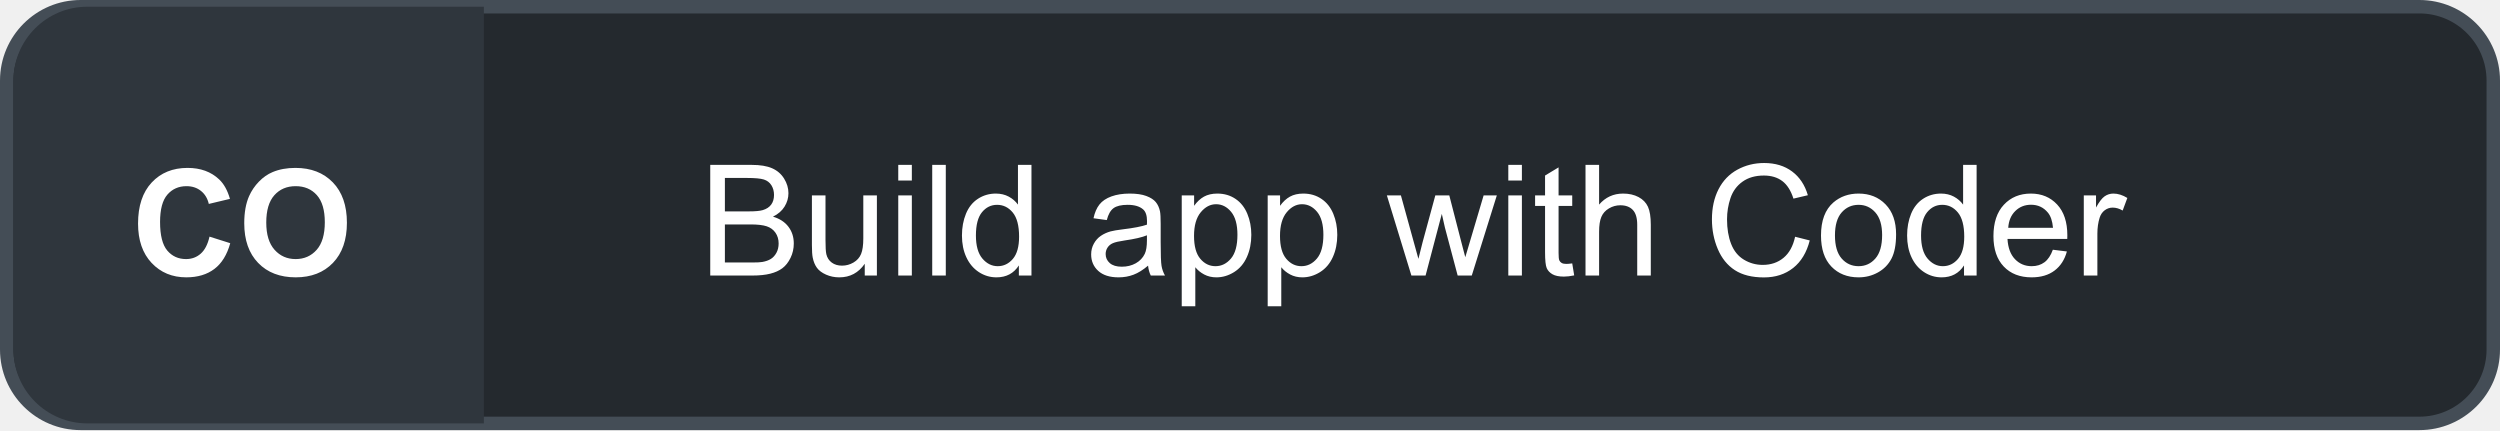
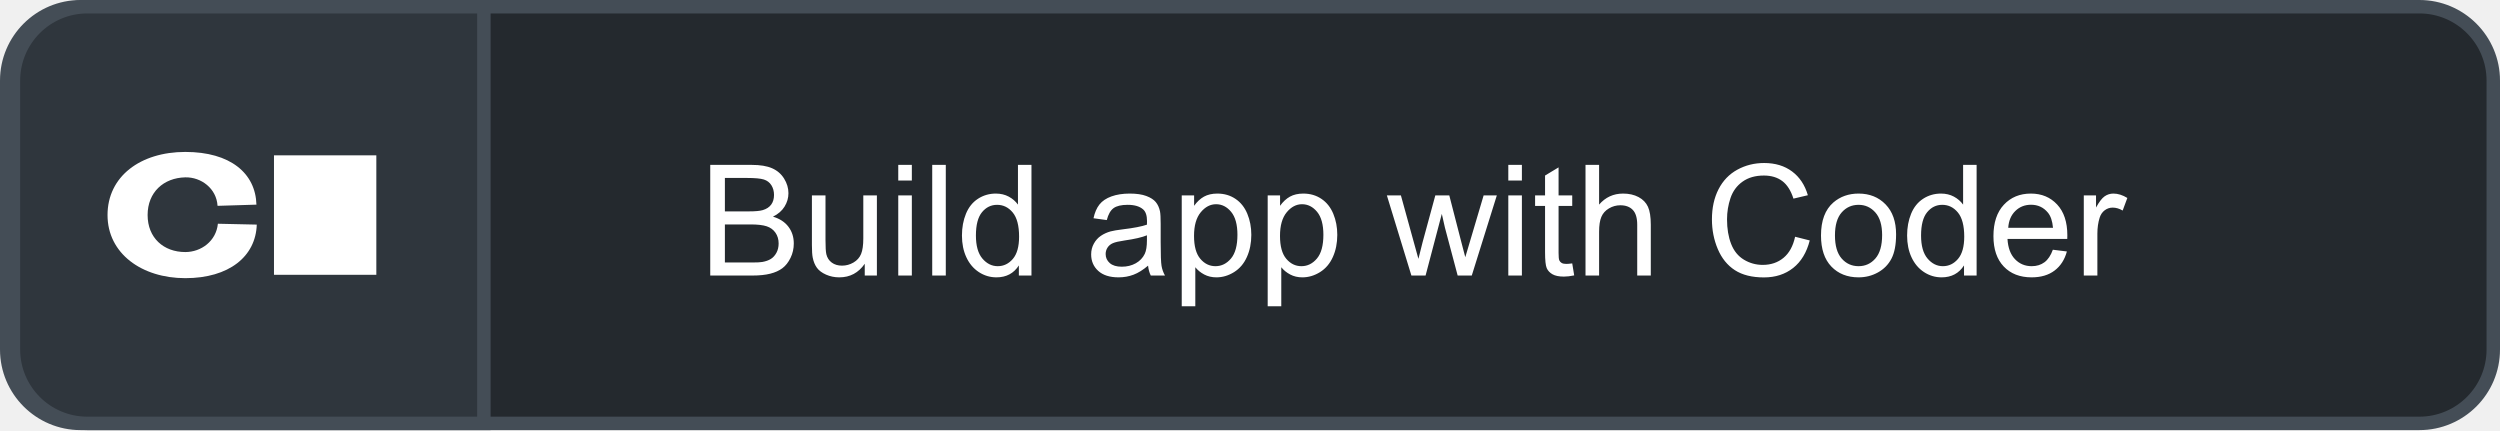
<svg xmlns="http://www.w3.org/2000/svg" fill="none" height="32" viewBox="0 0 186 32" width="186" role="img" aria-label="Build app with Coder">
  <rect x="0.5" y="0.5" width="185" height="31" rx="5.5" fill="#24292e" stroke="#444d56" />
-   <path d="m6.5.5h29.5v31h-29.5c-3.038 0-5.5-2.462-5.5-5.5v-20c0-3.038 2.462-5.5 5.5-5.5z" fill="#2f363d" />
-   <path fill="#fff" d="M15.588 17.605 17.13 18.094Q16.775 19.383 15.951 20.009Q15.126 20.634 13.859 20.634Q12.291 20.634 11.281 19.563Q10.271 18.491 10.271 16.633Q10.271 14.667 11.286 13.579Q12.301 12.492 13.956 12.492Q15.4 12.492 16.303 13.346Q16.84 13.851 17.108 14.796L15.535 15.172Q15.395 14.56 14.952 14.205Q14.509 13.851 13.875 13.851Q13 13.851 12.454 14.479Q11.909 15.107 11.909 16.515Q11.909 18.008 12.446 18.642Q12.983 19.275 13.843 19.275Q14.477 19.275 14.933 18.873Q15.39 18.47 15.588 17.605ZM18.172 16.611Q18.172 15.408 18.532 14.592Q18.8 13.99 19.265 13.512Q19.729 13.034 20.283 12.803Q21.019 12.492 21.98 12.492Q23.72 12.492 24.765 13.571Q25.81 14.651 25.81 16.574Q25.81 18.48 24.773 19.557Q23.736 20.634 22.001 20.634Q20.245 20.634 19.208 19.563Q18.172 18.491 18.172 16.611ZM19.81 16.558Q19.81 17.895 20.428 18.585Q21.045 19.275 21.996 19.275Q22.947 19.275 23.556 18.591Q24.166 17.906 24.166 16.536Q24.166 15.183 23.573 14.517Q22.979 13.851 21.996 13.851Q21.013 13.851 20.412 14.525Q19.81 15.199 19.81 16.558Z" />
+   <path d="m6.5.5h29.5v31h-29.5c-3.038 0-5.5-2.462-5.5-5.5v-20c0-3.038 2.462-5.5 5.5-5.5z" fill="#2f363d" stroke="#444d56" />
+   <path fill="#fff" transform="translate(8 6) scale(0.8333)" d="M14.862 6.67H24v10.663h-9.138zM6.945 15.304c-1.934 0-3.366-1.264-3.366-3.305s1.432-3.323 3.366-3.365c1.411-.03 2.787.99 2.878 2.543l3.472-.106c-.076-2.802-2.33-4.706-6.35-4.706S0 8.558 0 12c0 3.426 3.046 5.635 6.945 5.635 3.898 0 6.29-1.935 6.38-4.782l-3.472-.077c-.152 1.553-1.497 2.528-2.908 2.528Z" />
  <path fill="#fff" d="M52.842 20.5V12.268H55.931Q56.874 12.268 57.444 12.518Q58.014 12.768 58.337 13.287Q58.66 13.807 58.66 14.374Q58.66 14.902 58.373 15.368Q58.087 15.834 57.509 16.12Q58.255 16.339 58.657 16.867Q59.058 17.395 59.058 18.114Q59.058 18.692 58.814 19.189Q58.57 19.686 58.21 19.955Q57.851 20.225 57.309 20.362Q56.767 20.5 55.981 20.5ZM53.932 15.727H55.712Q56.436 15.727 56.75 15.632Q57.166 15.508 57.377 15.222Q57.587 14.935 57.587 14.503Q57.587 14.093 57.391 13.781Q57.194 13.47 56.829 13.355Q56.464 13.24 55.577 13.24H53.932ZM53.932 19.529H55.981Q56.509 19.529 56.722 19.489Q57.099 19.422 57.351 19.265Q57.604 19.107 57.767 18.807Q57.93 18.507 57.93 18.114Q57.93 17.653 57.694 17.313Q57.458 16.974 57.04 16.836Q56.621 16.698 55.835 16.698H53.932ZM64.337 20.5V19.624Q63.64 20.635 62.444 20.635Q61.917 20.635 61.459 20.433Q61.001 20.23 60.779 19.924Q60.558 19.618 60.468 19.175Q60.406 18.877 60.406 18.231V14.537H61.417V17.844Q61.417 18.636 61.479 18.911Q61.574 19.31 61.883 19.537Q62.192 19.764 62.646 19.764Q63.101 19.764 63.5 19.531Q63.899 19.298 64.064 18.897Q64.23 18.495 64.23 17.732V14.537H65.241V20.5ZM66.83 13.43V12.268H67.841V13.43ZM66.83 20.5V14.537H67.841V20.5ZM69.357 20.5V12.268H70.367V20.5ZM75.803 20.5V19.748Q75.236 20.635 74.135 20.635Q73.422 20.635 72.824 20.242Q72.226 19.849 71.898 19.144Q71.569 18.439 71.569 17.524Q71.569 16.631 71.867 15.904Q72.164 15.177 72.76 14.789Q73.355 14.402 74.09 14.402Q74.629 14.402 75.051 14.629Q75.472 14.857 75.736 15.222V12.268H76.741V20.5ZM72.608 17.524Q72.608 18.669 73.091 19.237Q73.574 19.804 74.231 19.804Q74.893 19.804 75.357 19.262Q75.82 18.72 75.82 17.608Q75.82 16.384 75.348 15.811Q74.876 15.239 74.186 15.239Q73.512 15.239 73.06 15.789Q72.608 16.339 72.608 17.524ZM85.416 19.764Q84.855 20.242 84.335 20.438Q83.816 20.635 83.221 20.635Q82.238 20.635 81.71 20.155Q81.182 19.675 81.182 18.928Q81.182 18.49 81.382 18.128Q81.581 17.765 81.904 17.546Q82.227 17.327 82.631 17.215Q82.929 17.136 83.53 17.063Q84.754 16.917 85.332 16.715Q85.338 16.508 85.338 16.451Q85.338 15.834 85.051 15.581Q84.664 15.239 83.9 15.239Q83.187 15.239 82.847 15.488Q82.508 15.738 82.345 16.373L81.356 16.238Q81.491 15.604 81.8 15.213Q82.109 14.823 82.693 14.612Q83.277 14.402 84.046 14.402Q84.81 14.402 85.287 14.582Q85.764 14.761 85.989 15.034Q86.214 15.306 86.303 15.721Q86.354 15.98 86.354 16.654V18.001Q86.354 19.411 86.419 19.784Q86.483 20.157 86.674 20.5H85.618Q85.461 20.186 85.416 19.764ZM85.332 17.507Q84.782 17.732 83.681 17.889Q83.058 17.979 82.8 18.091Q82.541 18.203 82.401 18.42Q82.26 18.636 82.26 18.9Q82.26 19.304 82.567 19.573Q82.873 19.843 83.462 19.843Q84.046 19.843 84.501 19.588Q84.956 19.332 85.169 18.888Q85.332 18.546 85.332 17.878ZM87.921 22.785V14.537H88.842V15.312Q89.167 14.857 89.577 14.629Q89.987 14.402 90.571 14.402Q91.335 14.402 91.919 14.795Q92.503 15.188 92.8 15.904Q93.098 16.62 93.098 17.473Q93.098 18.389 92.769 19.121Q92.441 19.854 91.815 20.245Q91.189 20.635 90.498 20.635Q89.993 20.635 89.591 20.421Q89.19 20.208 88.931 19.882V22.785ZM88.836 17.552Q88.836 18.703 89.302 19.253Q89.768 19.804 90.431 19.804Q91.104 19.804 91.585 19.234Q92.065 18.664 92.065 17.468Q92.065 16.328 91.596 15.761Q91.127 15.194 90.476 15.194Q89.83 15.194 89.333 15.797Q88.836 16.401 88.836 17.552ZM94.316 22.785V14.537H95.237V15.312Q95.563 14.857 95.973 14.629Q96.383 14.402 96.967 14.402Q97.73 14.402 98.314 14.795Q98.898 15.188 99.196 15.904Q99.494 16.62 99.494 17.473Q99.494 18.389 99.165 19.121Q98.837 19.854 98.211 20.245Q97.584 20.635 96.894 20.635Q96.388 20.635 95.987 20.421Q95.585 20.208 95.327 19.882V22.785ZM95.232 17.552Q95.232 18.703 95.698 19.253Q96.164 19.804 96.826 19.804Q97.5 19.804 97.98 19.234Q98.46 18.664 98.46 17.468Q98.46 16.328 97.992 15.761Q97.523 15.194 96.871 15.194Q96.226 15.194 95.729 15.797Q95.232 16.401 95.232 17.552ZM105.008 20.5 103.183 14.537H104.227L105.176 17.979L105.53 19.259Q105.552 19.164 105.839 18.029L106.788 14.537H107.827L108.719 17.996L109.017 19.135L109.36 17.984L110.382 14.537H111.364L109.5 20.5H108.45L107.501 16.929L107.271 15.912L106.063 20.5ZM112.218 13.43V12.268H113.229V13.43ZM112.218 20.5V14.537H113.229V20.5ZM116.974 19.596 117.12 20.489Q116.693 20.579 116.356 20.579Q115.806 20.579 115.503 20.405Q115.199 20.23 115.076 19.947Q114.952 19.663 114.952 18.754V15.323H114.211V14.537H114.952V13.06L115.958 12.453V14.537H116.974V15.323H115.958V18.81Q115.958 19.242 116.011 19.366Q116.064 19.489 116.185 19.562Q116.306 19.635 116.53 19.635Q116.699 19.635 116.974 19.596ZM117.962 20.5V12.268H118.973V15.222Q119.68 14.402 120.759 14.402Q121.421 14.402 121.91 14.663Q122.398 14.924 122.609 15.385Q122.819 15.845 122.819 16.721V20.5H121.809V16.721Q121.809 15.963 121.48 15.618Q121.152 15.272 120.551 15.272Q120.102 15.272 119.706 15.505Q119.31 15.738 119.141 16.137Q118.973 16.536 118.973 17.238V20.5ZM133.556 17.614 134.645 17.889Q134.302 19.231 133.412 19.936Q132.522 20.64 131.237 20.64Q129.906 20.64 129.072 20.099Q128.238 19.557 127.803 18.529Q127.368 17.501 127.368 16.322Q127.368 15.036 127.859 14.079Q128.35 13.122 129.257 12.625Q130.164 12.128 131.253 12.128Q132.489 12.128 133.331 12.757Q134.173 13.385 134.505 14.525L133.432 14.778Q133.146 13.88 132.601 13.47Q132.056 13.06 131.231 13.06Q130.282 13.06 129.645 13.515Q129.007 13.969 128.749 14.736Q128.491 15.502 128.491 16.317Q128.491 17.367 128.797 18.15Q129.103 18.933 129.749 19.321Q130.394 19.708 131.147 19.708Q132.062 19.708 132.697 19.18Q133.331 18.653 133.556 17.614ZM135.482 17.518Q135.482 15.862 136.403 15.064Q137.172 14.402 138.278 14.402Q139.508 14.402 140.288 15.208Q141.069 16.013 141.069 17.434Q141.069 18.585 140.724 19.245Q140.378 19.905 139.718 20.27Q139.059 20.635 138.278 20.635Q137.026 20.635 136.254 19.832Q135.482 19.029 135.482 17.518ZM136.521 17.518Q136.521 18.664 137.02 19.234Q137.52 19.804 138.278 19.804Q139.031 19.804 139.53 19.231Q140.03 18.658 140.03 17.485Q140.03 16.378 139.527 15.808Q139.025 15.239 138.278 15.239Q137.52 15.239 137.02 15.806Q136.521 16.373 136.521 17.518ZM146.123 20.5V19.748Q145.555 20.635 144.455 20.635Q143.742 20.635 143.144 20.242Q142.546 19.849 142.217 19.144Q141.889 18.439 141.889 17.524Q141.889 16.631 142.186 15.904Q142.484 15.177 143.079 14.789Q143.674 14.402 144.41 14.402Q144.949 14.402 145.37 14.629Q145.791 14.857 146.055 15.222V12.268H147.06V20.5ZM142.927 17.524Q142.927 18.669 143.41 19.237Q143.893 19.804 144.55 19.804Q145.213 19.804 145.676 19.262Q146.139 18.72 146.139 17.608Q146.139 16.384 145.668 15.811Q145.196 15.239 144.505 15.239Q143.832 15.239 143.38 15.789Q142.927 16.339 142.927 17.524ZM152.732 18.58 153.776 18.709Q153.529 19.624 152.861 20.129Q152.193 20.635 151.154 20.635Q149.845 20.635 149.079 19.829Q148.312 19.023 148.312 17.569Q148.312 16.064 149.087 15.233Q149.862 14.402 151.098 14.402Q152.294 14.402 153.052 15.216Q153.81 16.03 153.81 17.507Q153.81 17.597 153.804 17.777H149.357Q149.413 18.759 149.913 19.281Q150.413 19.804 151.159 19.804Q151.715 19.804 152.108 19.512Q152.501 19.22 152.732 18.58ZM149.413 16.946H152.743Q152.676 16.193 152.361 15.817Q151.878 15.233 151.109 15.233Q150.413 15.233 149.938 15.699Q149.464 16.165 149.413 16.946ZM155.034 20.5V14.537H155.944V15.441Q156.292 14.806 156.587 14.604Q156.881 14.402 157.235 14.402Q157.746 14.402 158.274 14.728L157.926 15.665Q157.555 15.446 157.185 15.446Q156.853 15.446 156.589 15.646Q156.325 15.845 156.213 16.199Q156.045 16.738 156.045 17.378V20.5Z" />
</svg>
